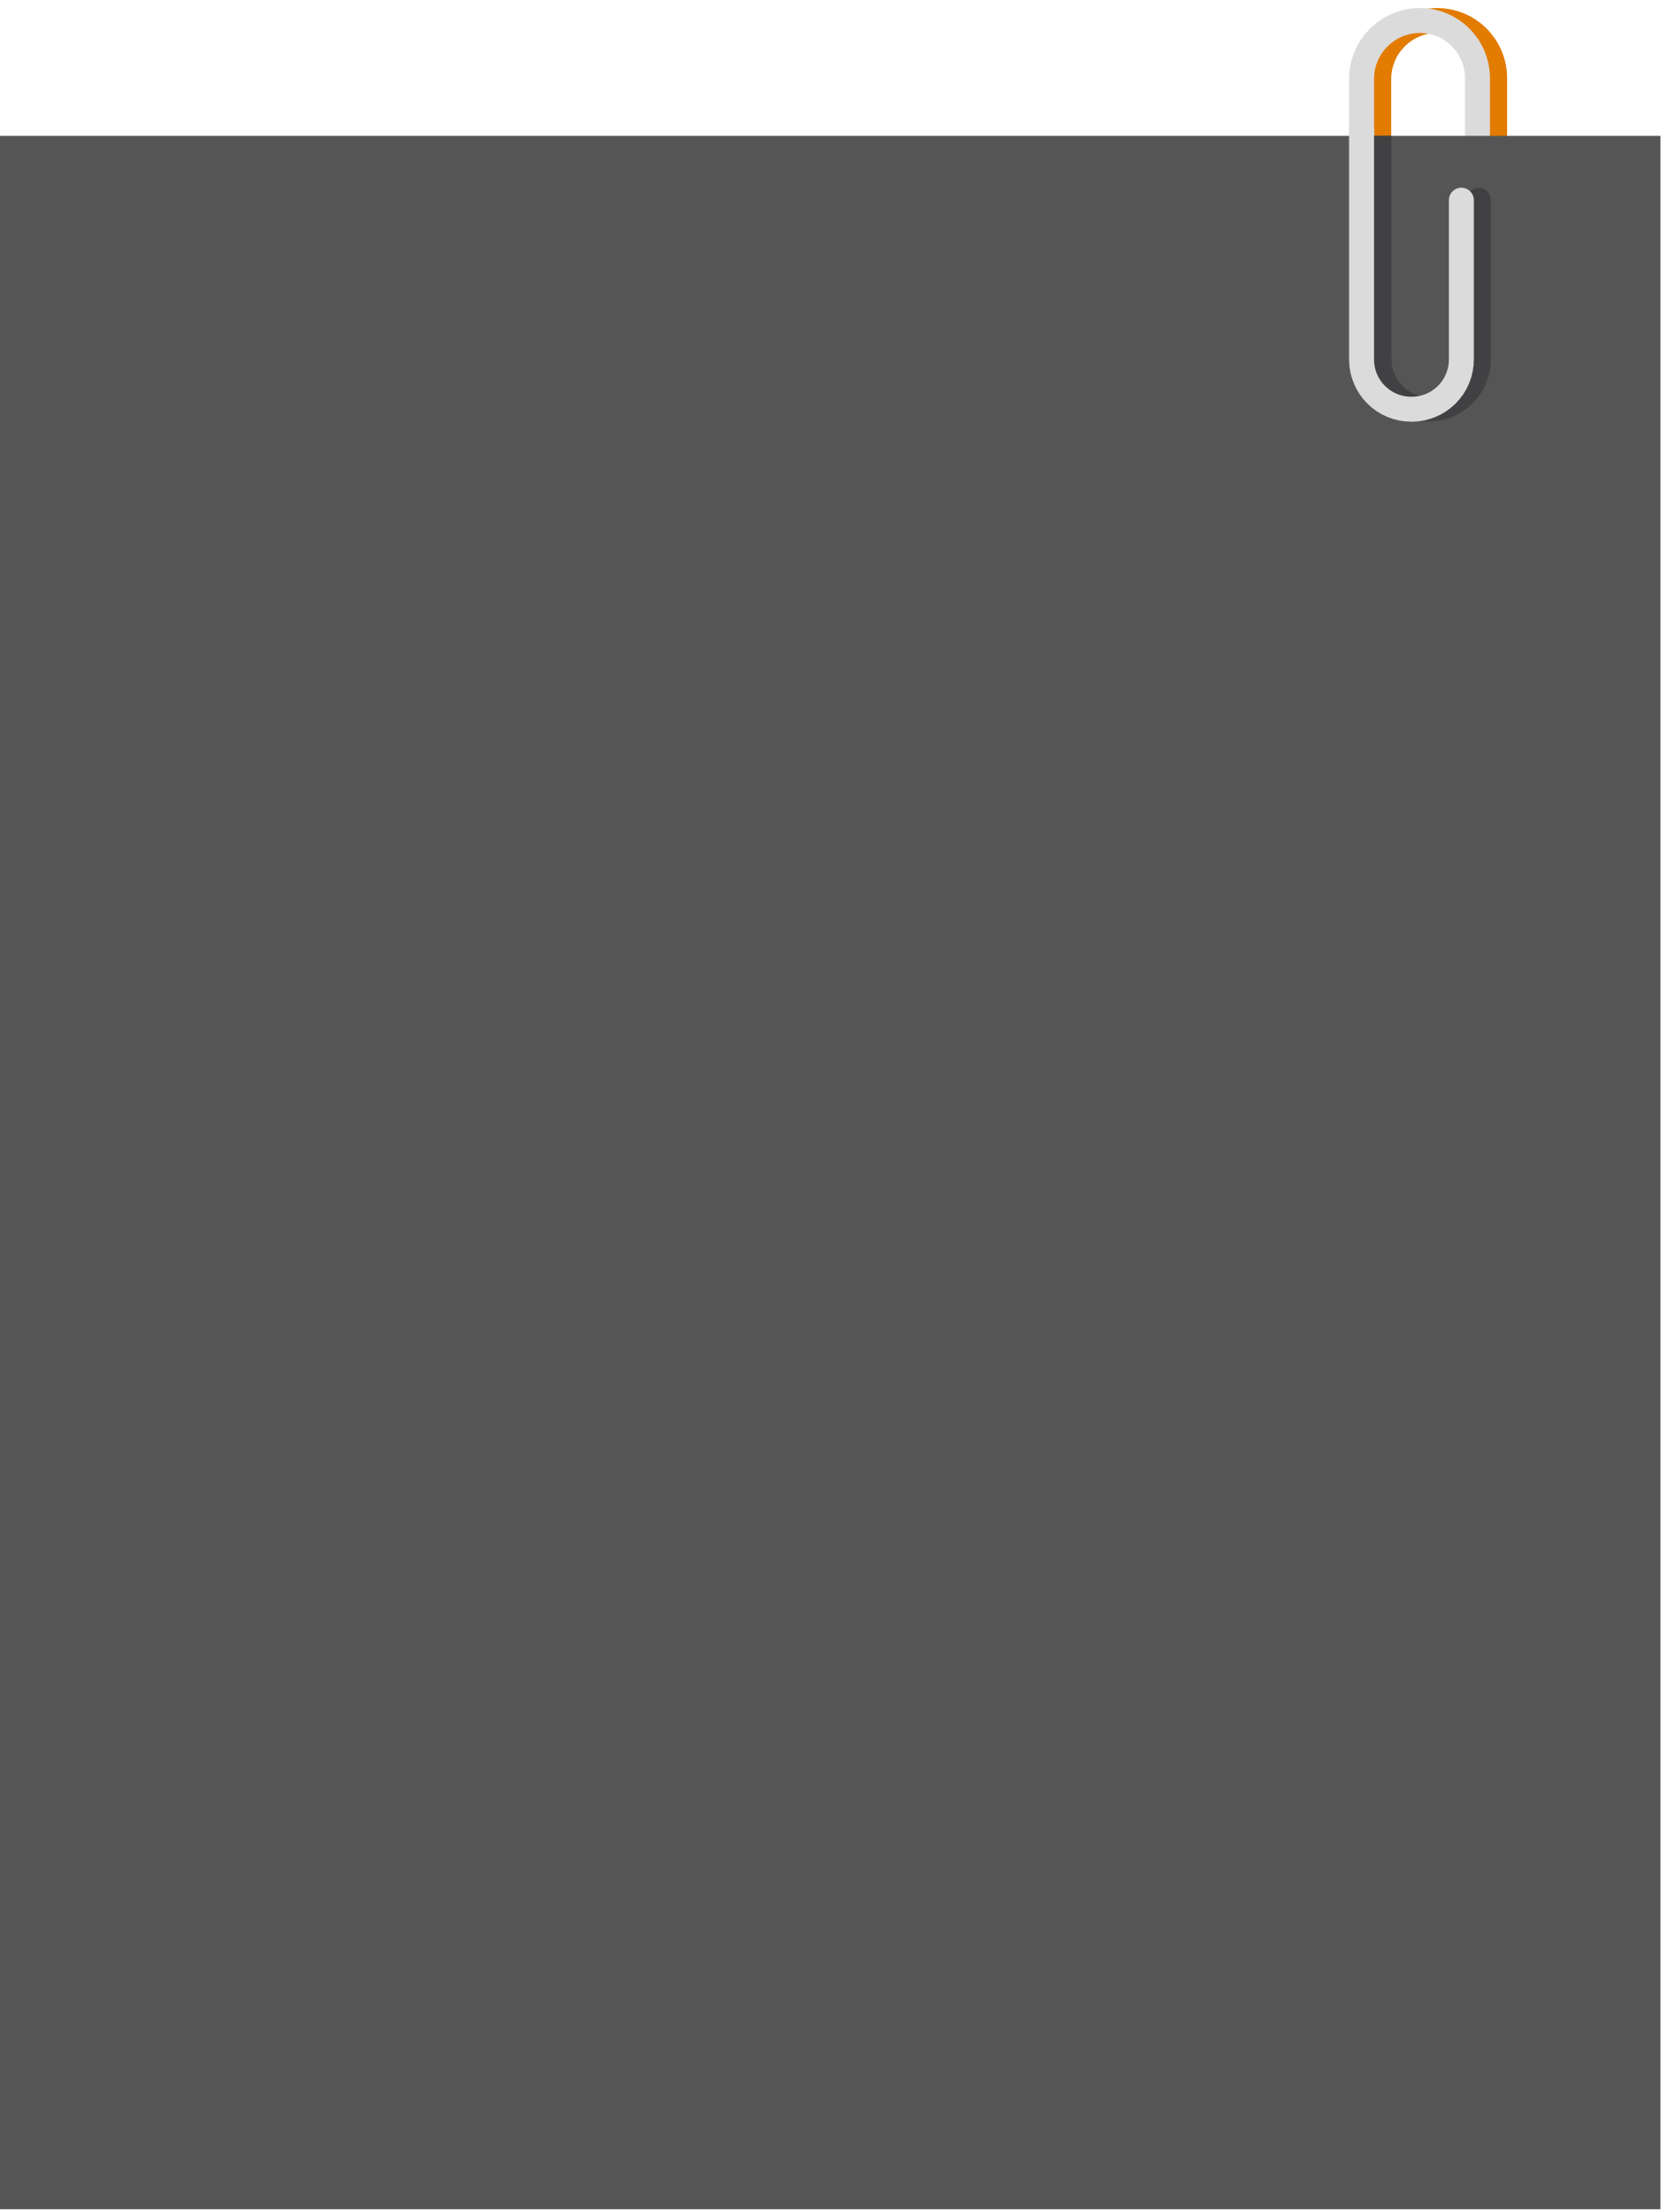
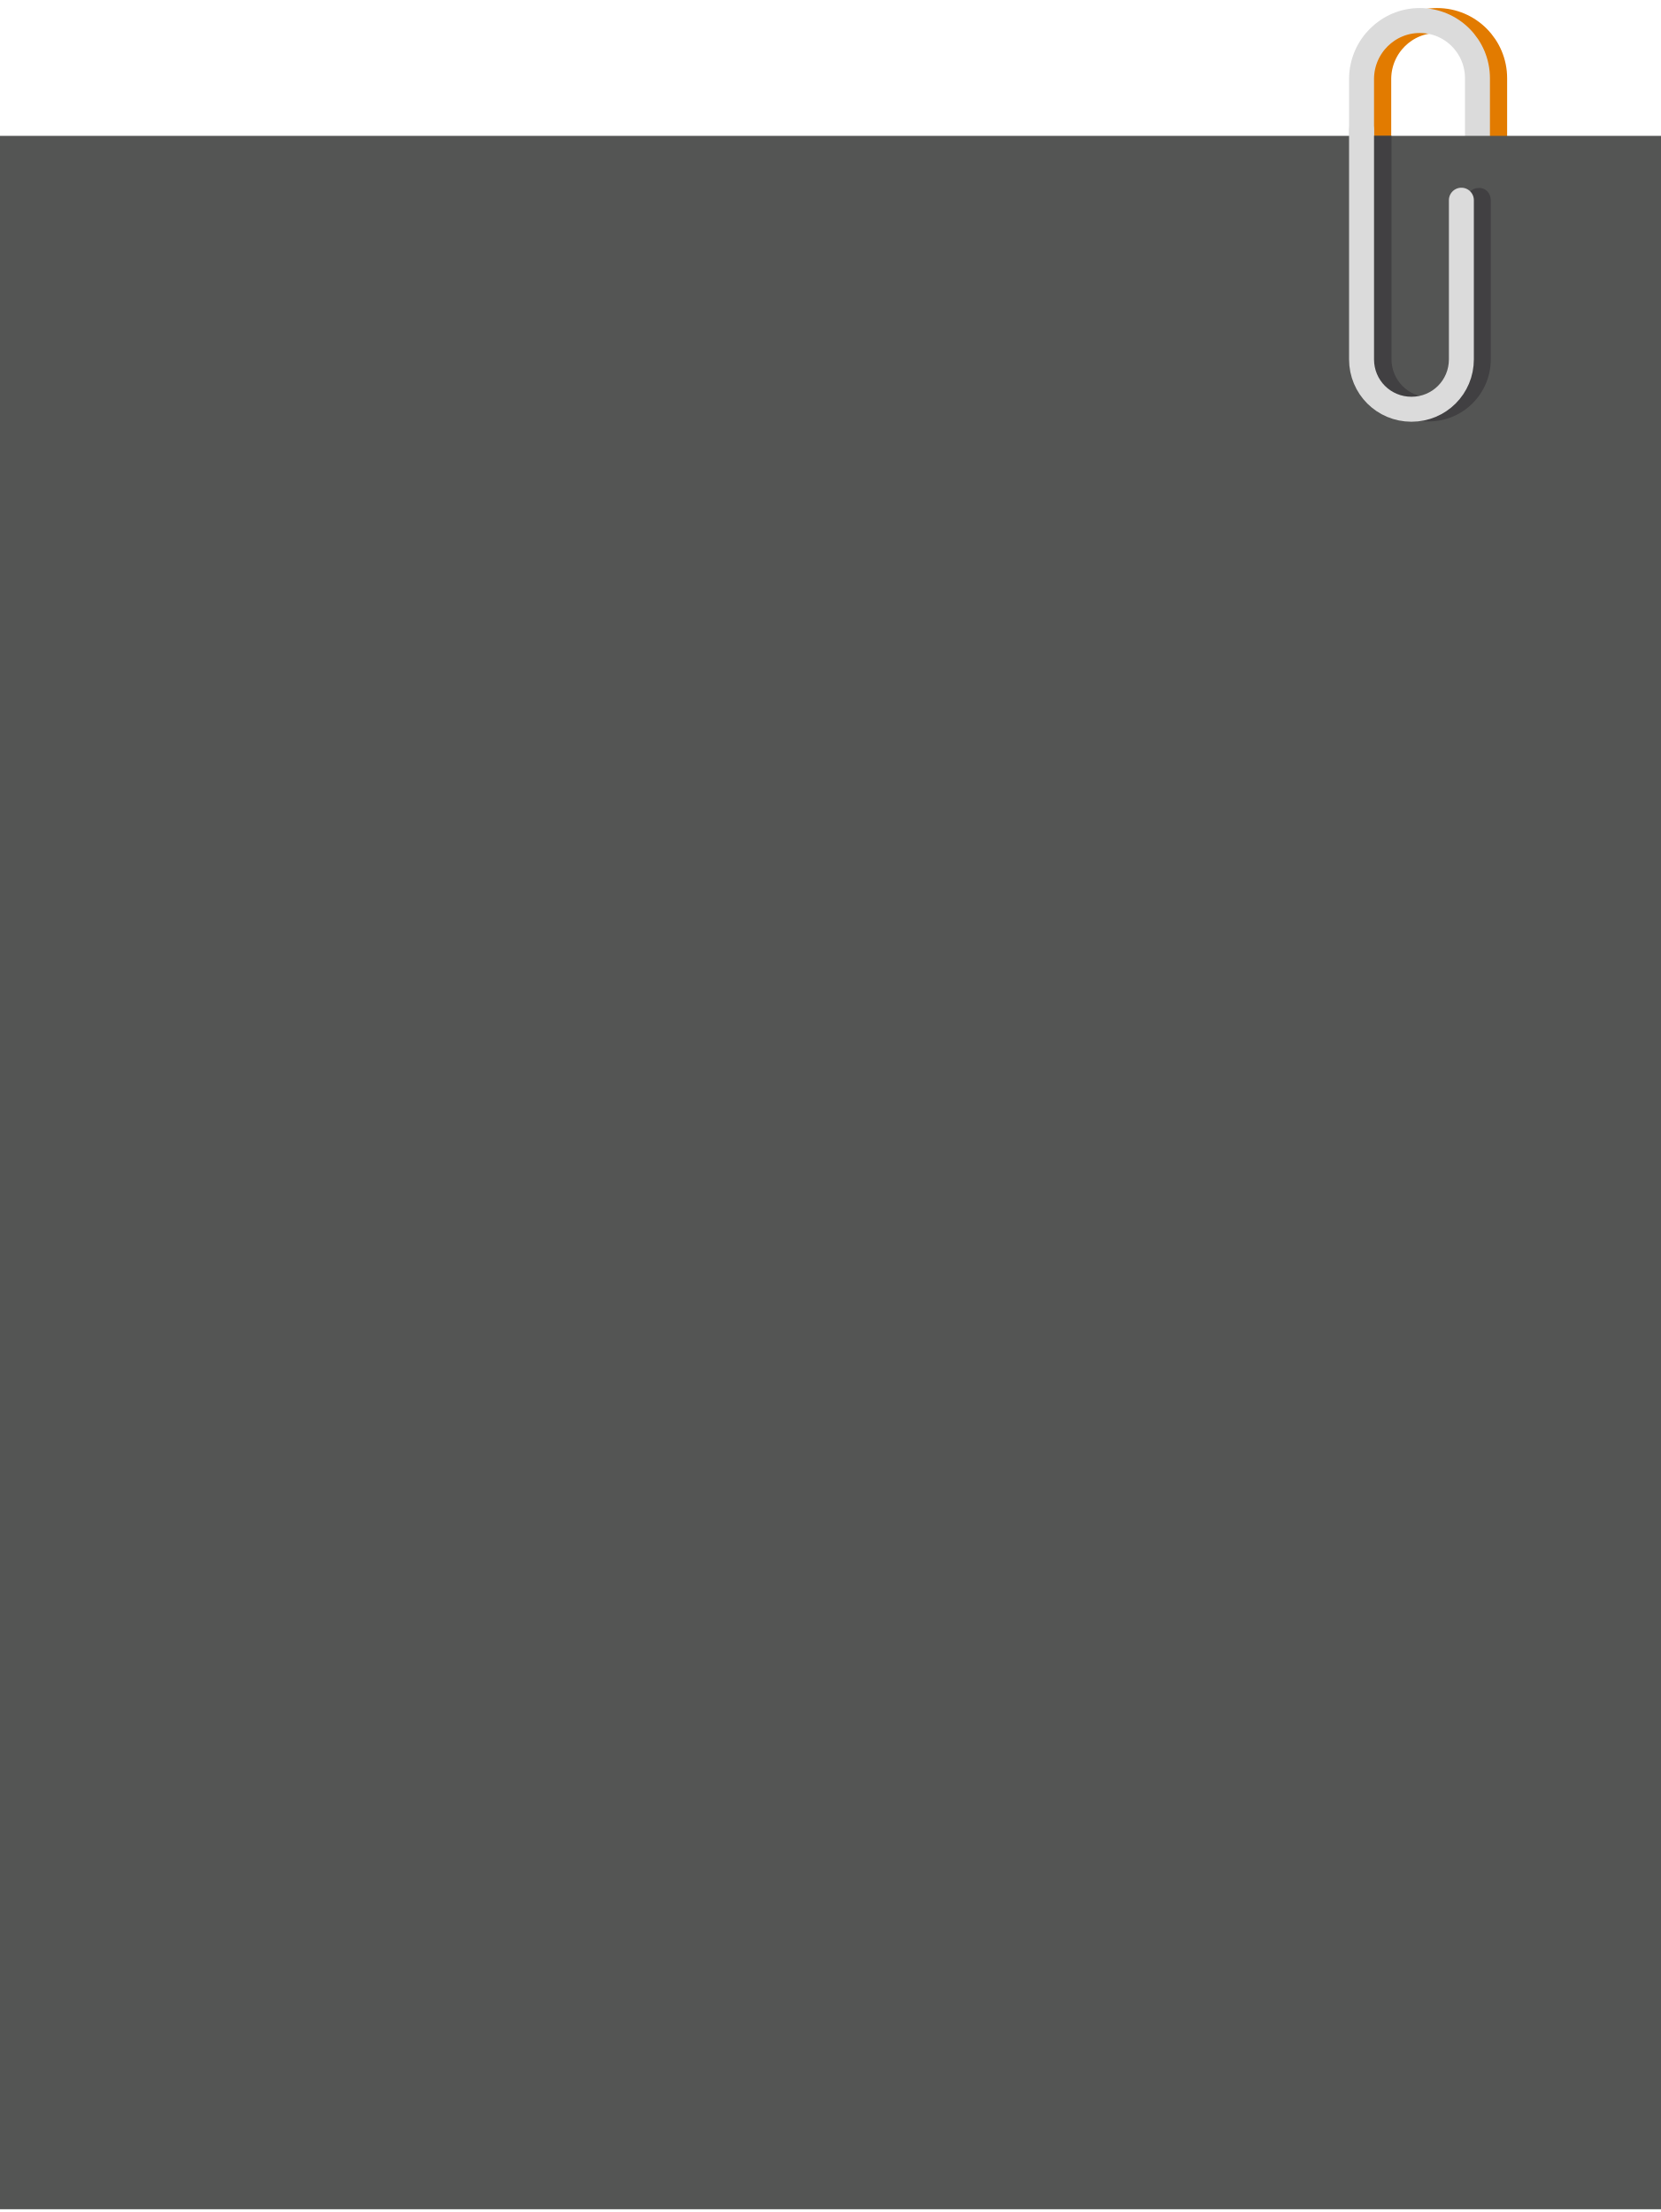
<svg xmlns="http://www.w3.org/2000/svg" version="1.1" id="Layer_1" x="0px" y="0px" viewBox="0 0 299.4 398.9" style="enable-background:new 0 0 299.4 398.9;" xml:space="preserve">
  <style type="text/css">
	.st0{fill:none;stroke:#E27B00;stroke-width:4.5;stroke-linecap:round;stroke-miterlimit:10;}
	.st1{fill:none;stroke:#DBDBDB;stroke-width:4.5;stroke-linecap:round;stroke-miterlimit:10;}
	.st2{fill:#545554;}
	.st3{fill:#414042;}
</style>
  <path class="st0" d="M259.1,72.9L259.1,72.9c-5.8,0-10.4-4.7-10.5-10.4V14.1c0.1-5.8,4.8-10.4,10.5-10.4l0,0  c5.8,0,10.4,4.7,10.4,10.4v48.4C269.5,68.3,264.9,72.9,259.1,72.9z" />
  <path class="st1" d="M256,72.9L256,72.9c-5.8,0-10.4-4.7-10.5-10.4V14.1c0.1-5.8,4.8-10.4,10.5-10.4l0,0c5.8,0,10.4,4.7,10.4,10.4  v48.4C266.4,68.3,261.8,72.9,256,72.9z" />
-   <rect x="-0.6" y="24.5" class="st2" width="300" height="373.9" />
+   <rect x="-0.6" y="24.5" class="st2" width="300.1" height="373.9" />
  <g>
    <path class="st3" d="M268.8,36.1v28.7c0,6.2-5,11.2-11.2,11.2c-6.2,0-11.2-5-11.2-11.2V24.5h4.5v40.3c0,3.7,3,6.8,6.7,6.8   c3.7,0,6.8-3,6.8-6.8V36.1c0-1.2,1-2.2,2.2-2.2C267.8,33.8,268.8,34.8,268.8,36.1z" />
  </g>
  <path class="st1" d="M263.5,36.1v28.7c0,5-4,9-9,9l0,0c-5,0-9-4-9-9V23.4" />
</svg>
